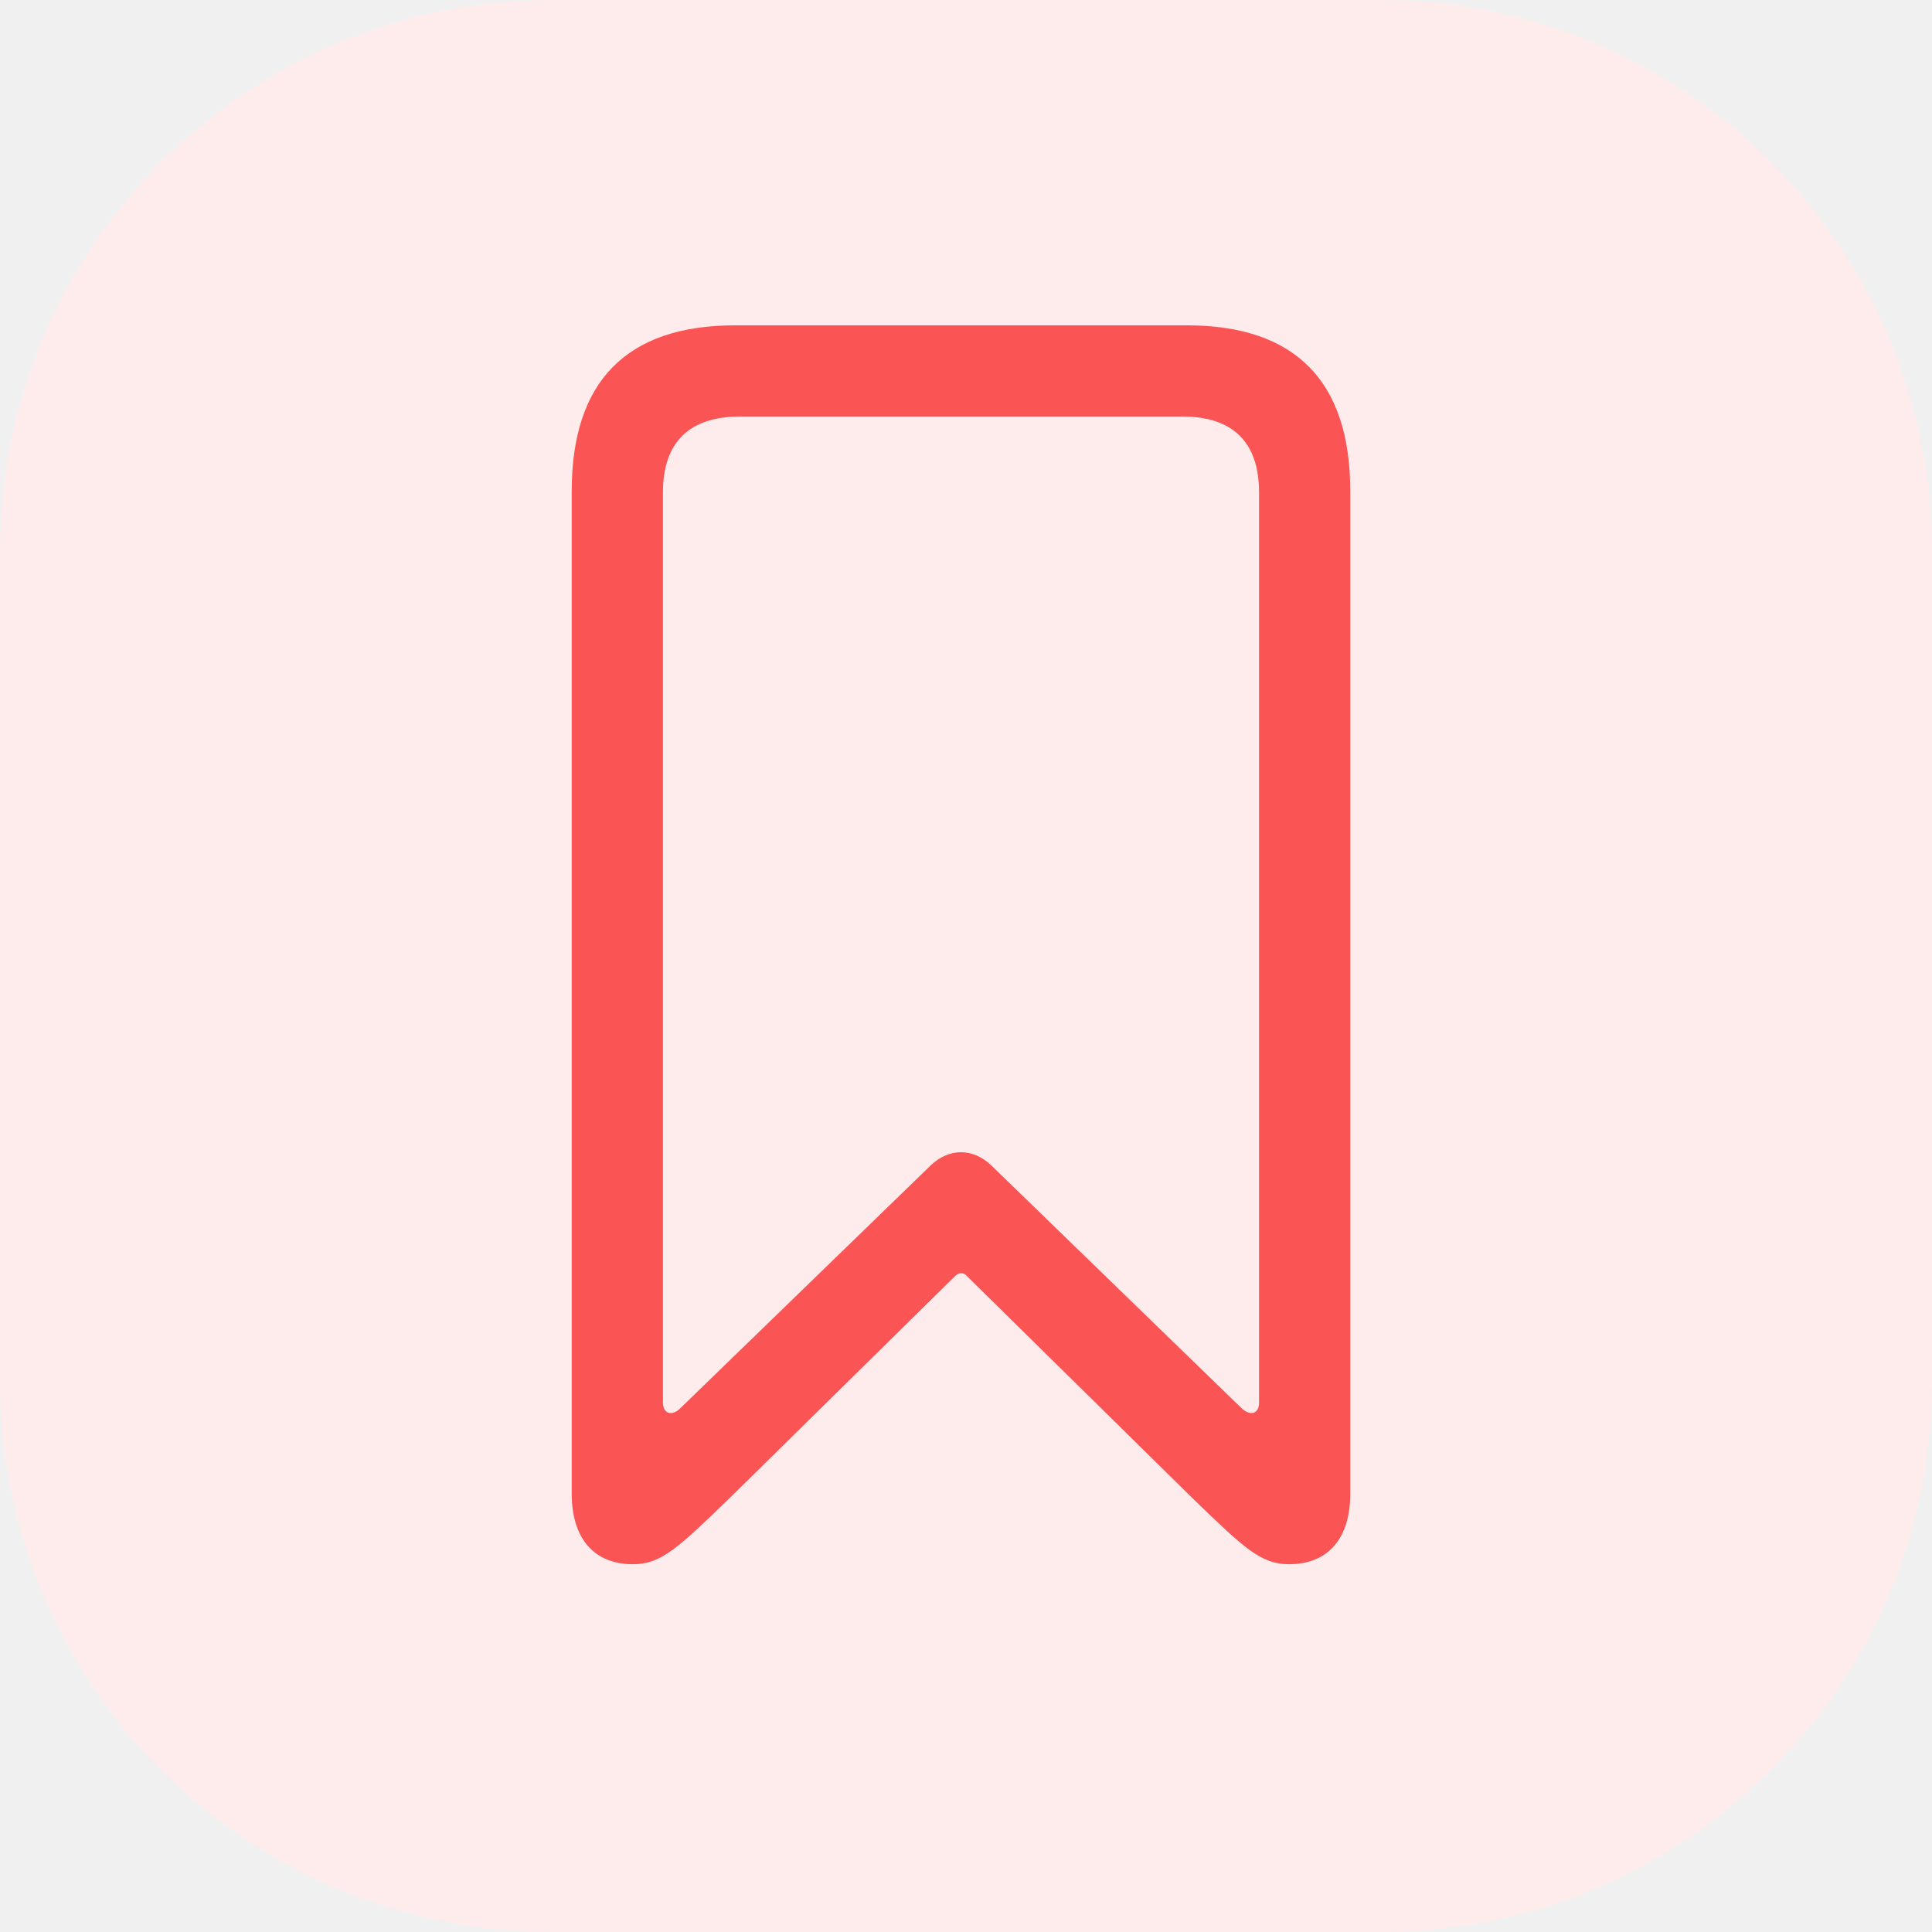
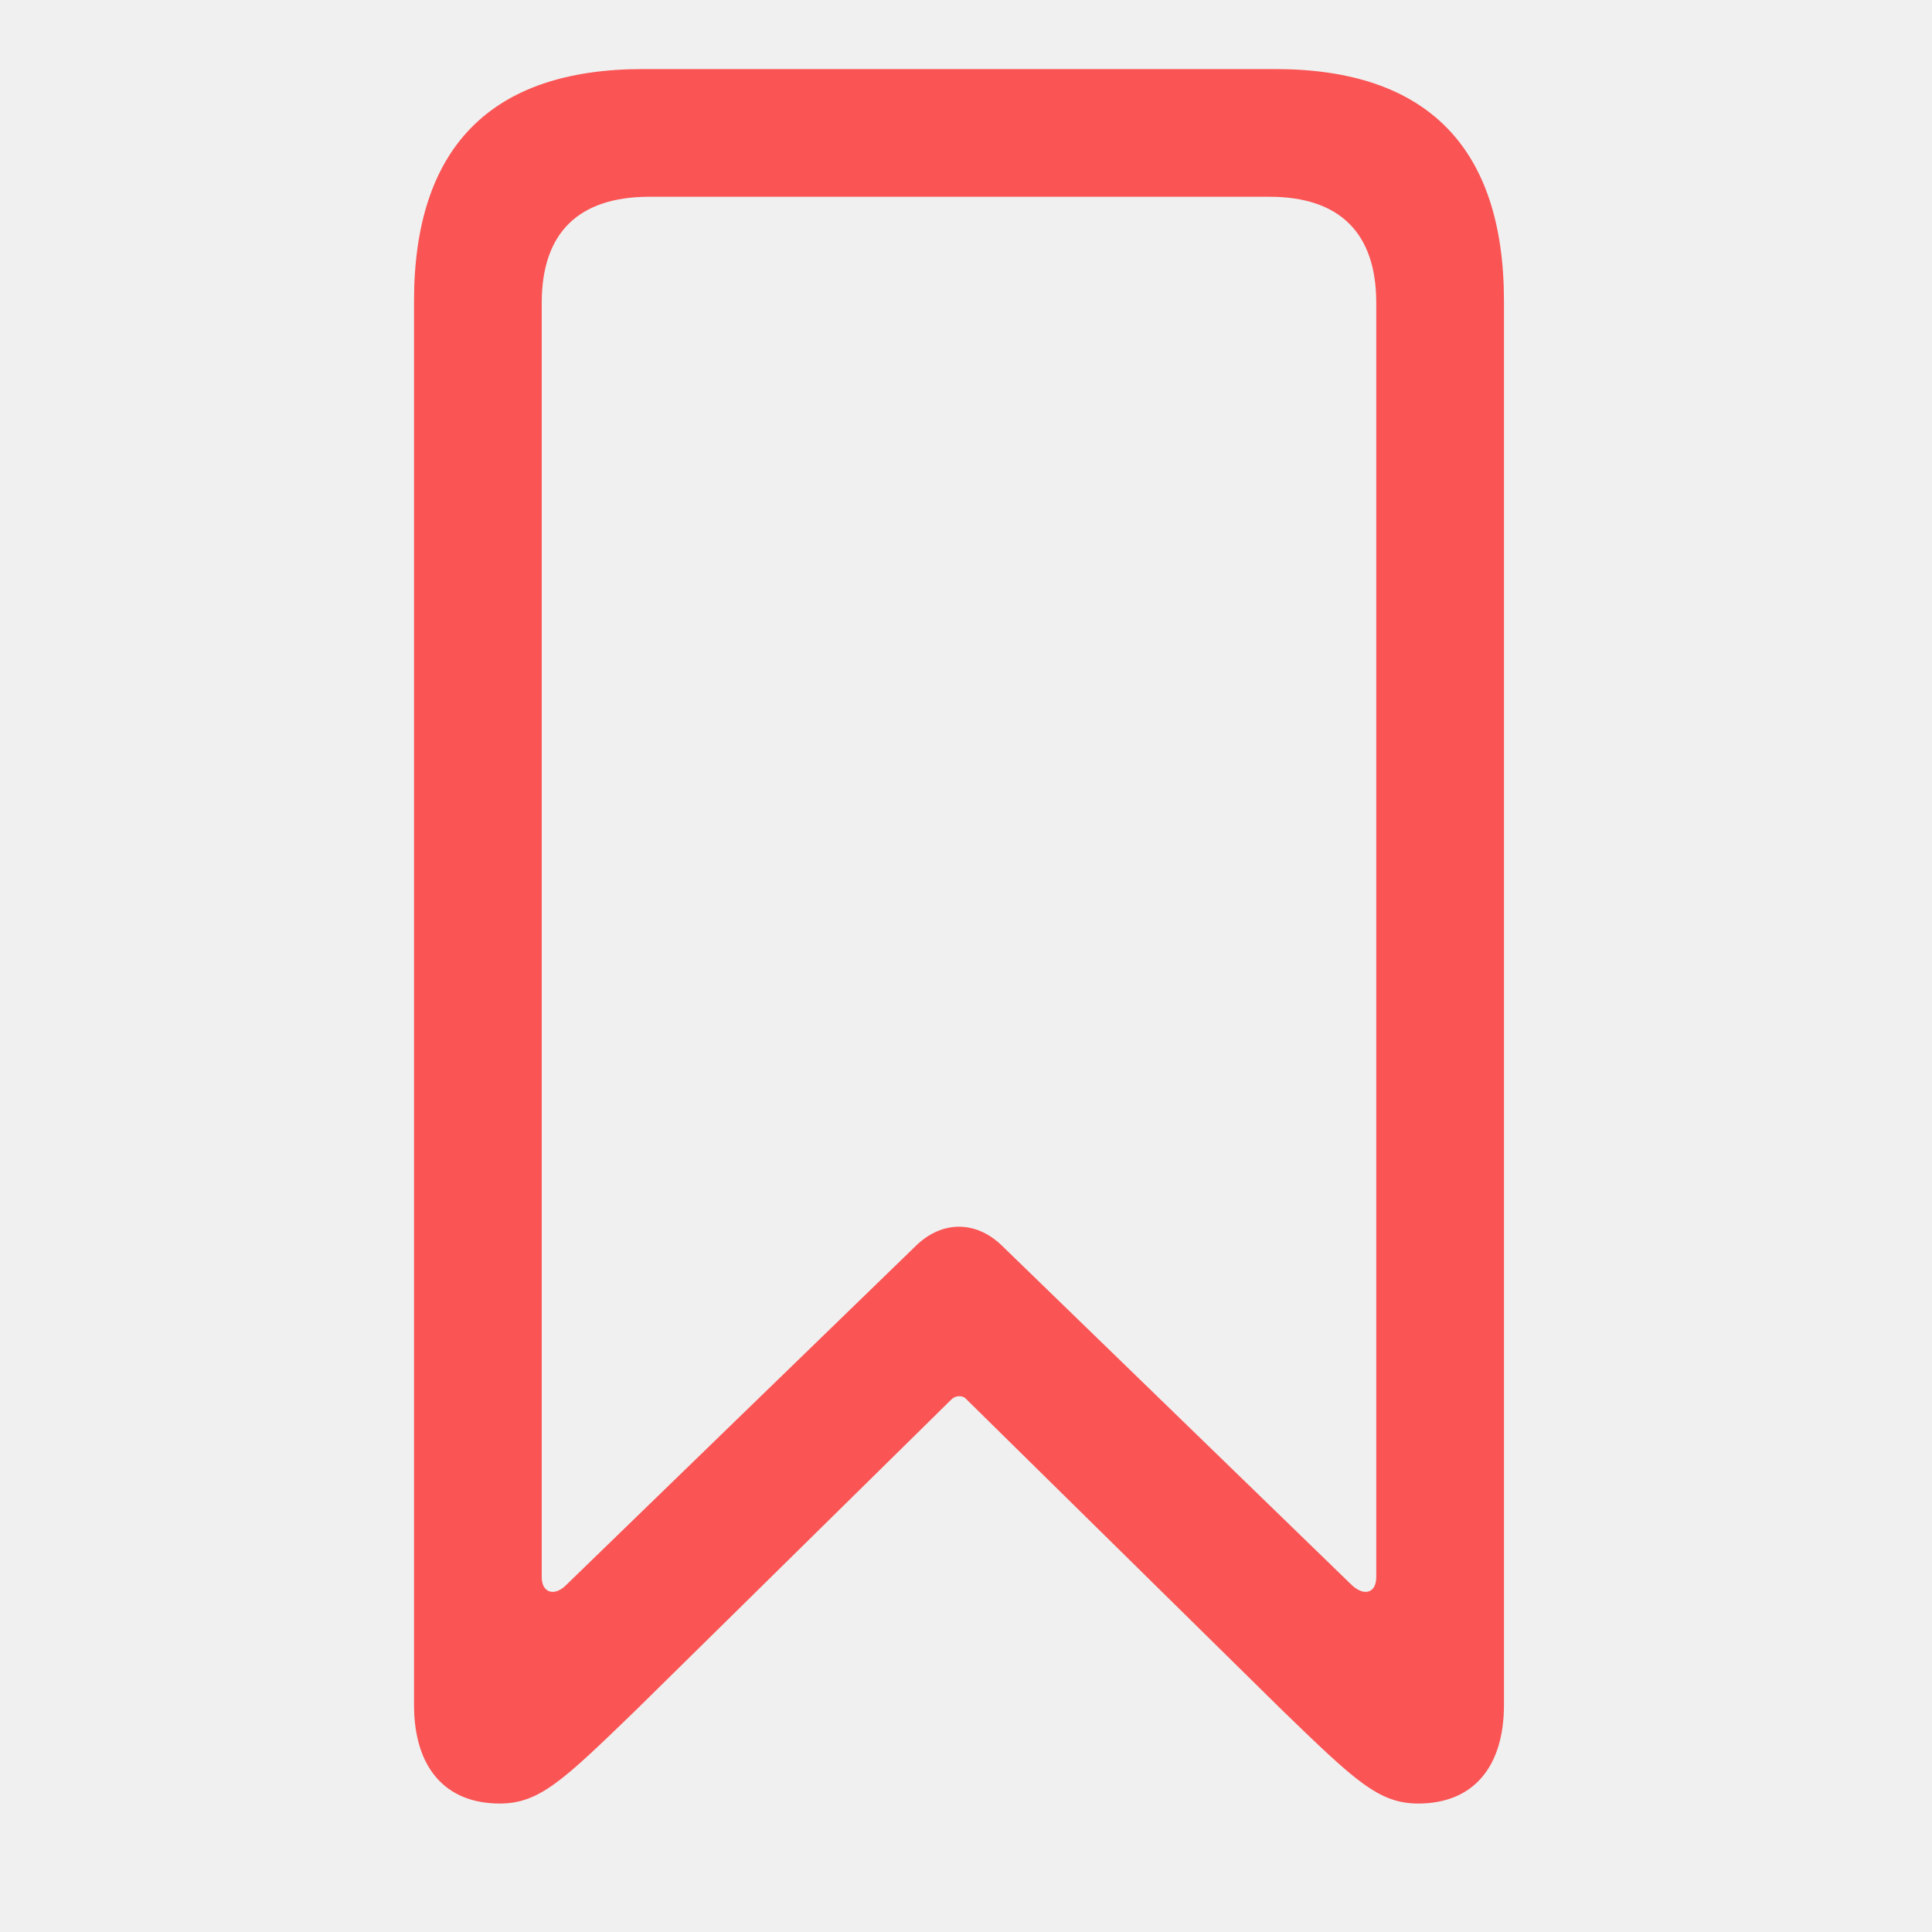
- <svg xmlns="http://www.w3.org/2000/svg" width="28" height="28" viewBox="0 0 28 28" fill="none">
-   <rect width="28" height="28" rx="8" fill="#FEECEC" />
-   <g clip-path="url(#clip0_310_9036)">
-     <path d="M9.173 22.67C9.583 22.67 9.826 22.435 10.579 21.707L13.852 18.484C13.894 18.443 13.969 18.443 14.003 18.484L17.276 21.707C18.029 22.435 18.272 22.67 18.682 22.67C19.243 22.67 19.569 22.301 19.569 21.648V7.117C19.569 5.527 18.774 4.715 17.2 4.715H10.655C9.081 4.715 8.286 5.527 8.286 7.117V21.648C8.286 22.301 8.612 22.67 9.173 22.67ZM9.859 20.41C9.742 20.527 9.608 20.493 9.608 20.326V7.134C9.608 6.414 9.985 6.037 10.722 6.037H17.142C17.87 6.037 18.247 6.414 18.247 7.134V20.326C18.247 20.493 18.121 20.527 17.995 20.41L14.371 16.894C14.103 16.634 13.752 16.634 13.484 16.894L9.859 20.41Z" fill="#FA5454" />
+ <svg xmlns="http://www.w3.org/2000/svg" width="20" height="20" viewBox="0 0 20 20" fill="none">
+   <g clip-path="url(#clip0_1269_2204)">
+     <path d="M5.173 18.67C5.583 18.67 5.826 18.435 6.579 17.707L9.852 14.484C9.894 14.443 9.969 14.443 10.003 14.484L13.276 17.707C14.029 18.435 14.272 18.67 14.682 18.67C15.243 18.67 15.569 18.301 15.569 17.648V3.117C15.569 1.527 14.774 0.715 13.2 0.715H6.655C5.081 0.715 4.286 1.527 4.286 3.117V17.648C4.286 18.301 4.612 18.67 5.173 18.67ZM5.859 16.41C5.742 16.527 5.608 16.493 5.608 16.326V3.134C5.608 2.414 5.985 2.037 6.721 2.037H13.142C13.87 2.037 14.247 2.414 14.247 3.134V16.326C14.247 16.493 14.121 16.527 13.995 16.41L10.371 12.894C10.103 12.634 9.752 12.634 9.484 12.894L5.859 16.41Z" fill="#FA5454" />
  </g>
  <defs>
-     <clipPath id="clip0_310_9036">
-       <rect width="11.284" height="17.988" fill="white" transform="translate(8.28564 4.71484)" />
+     <clipPath id="clip0_1269_2204">
+       <rect width="11.284" height="17.988" fill="white" transform="translate(4.28564 0.714844)" />
    </clipPath>
  </defs>
</svg>
